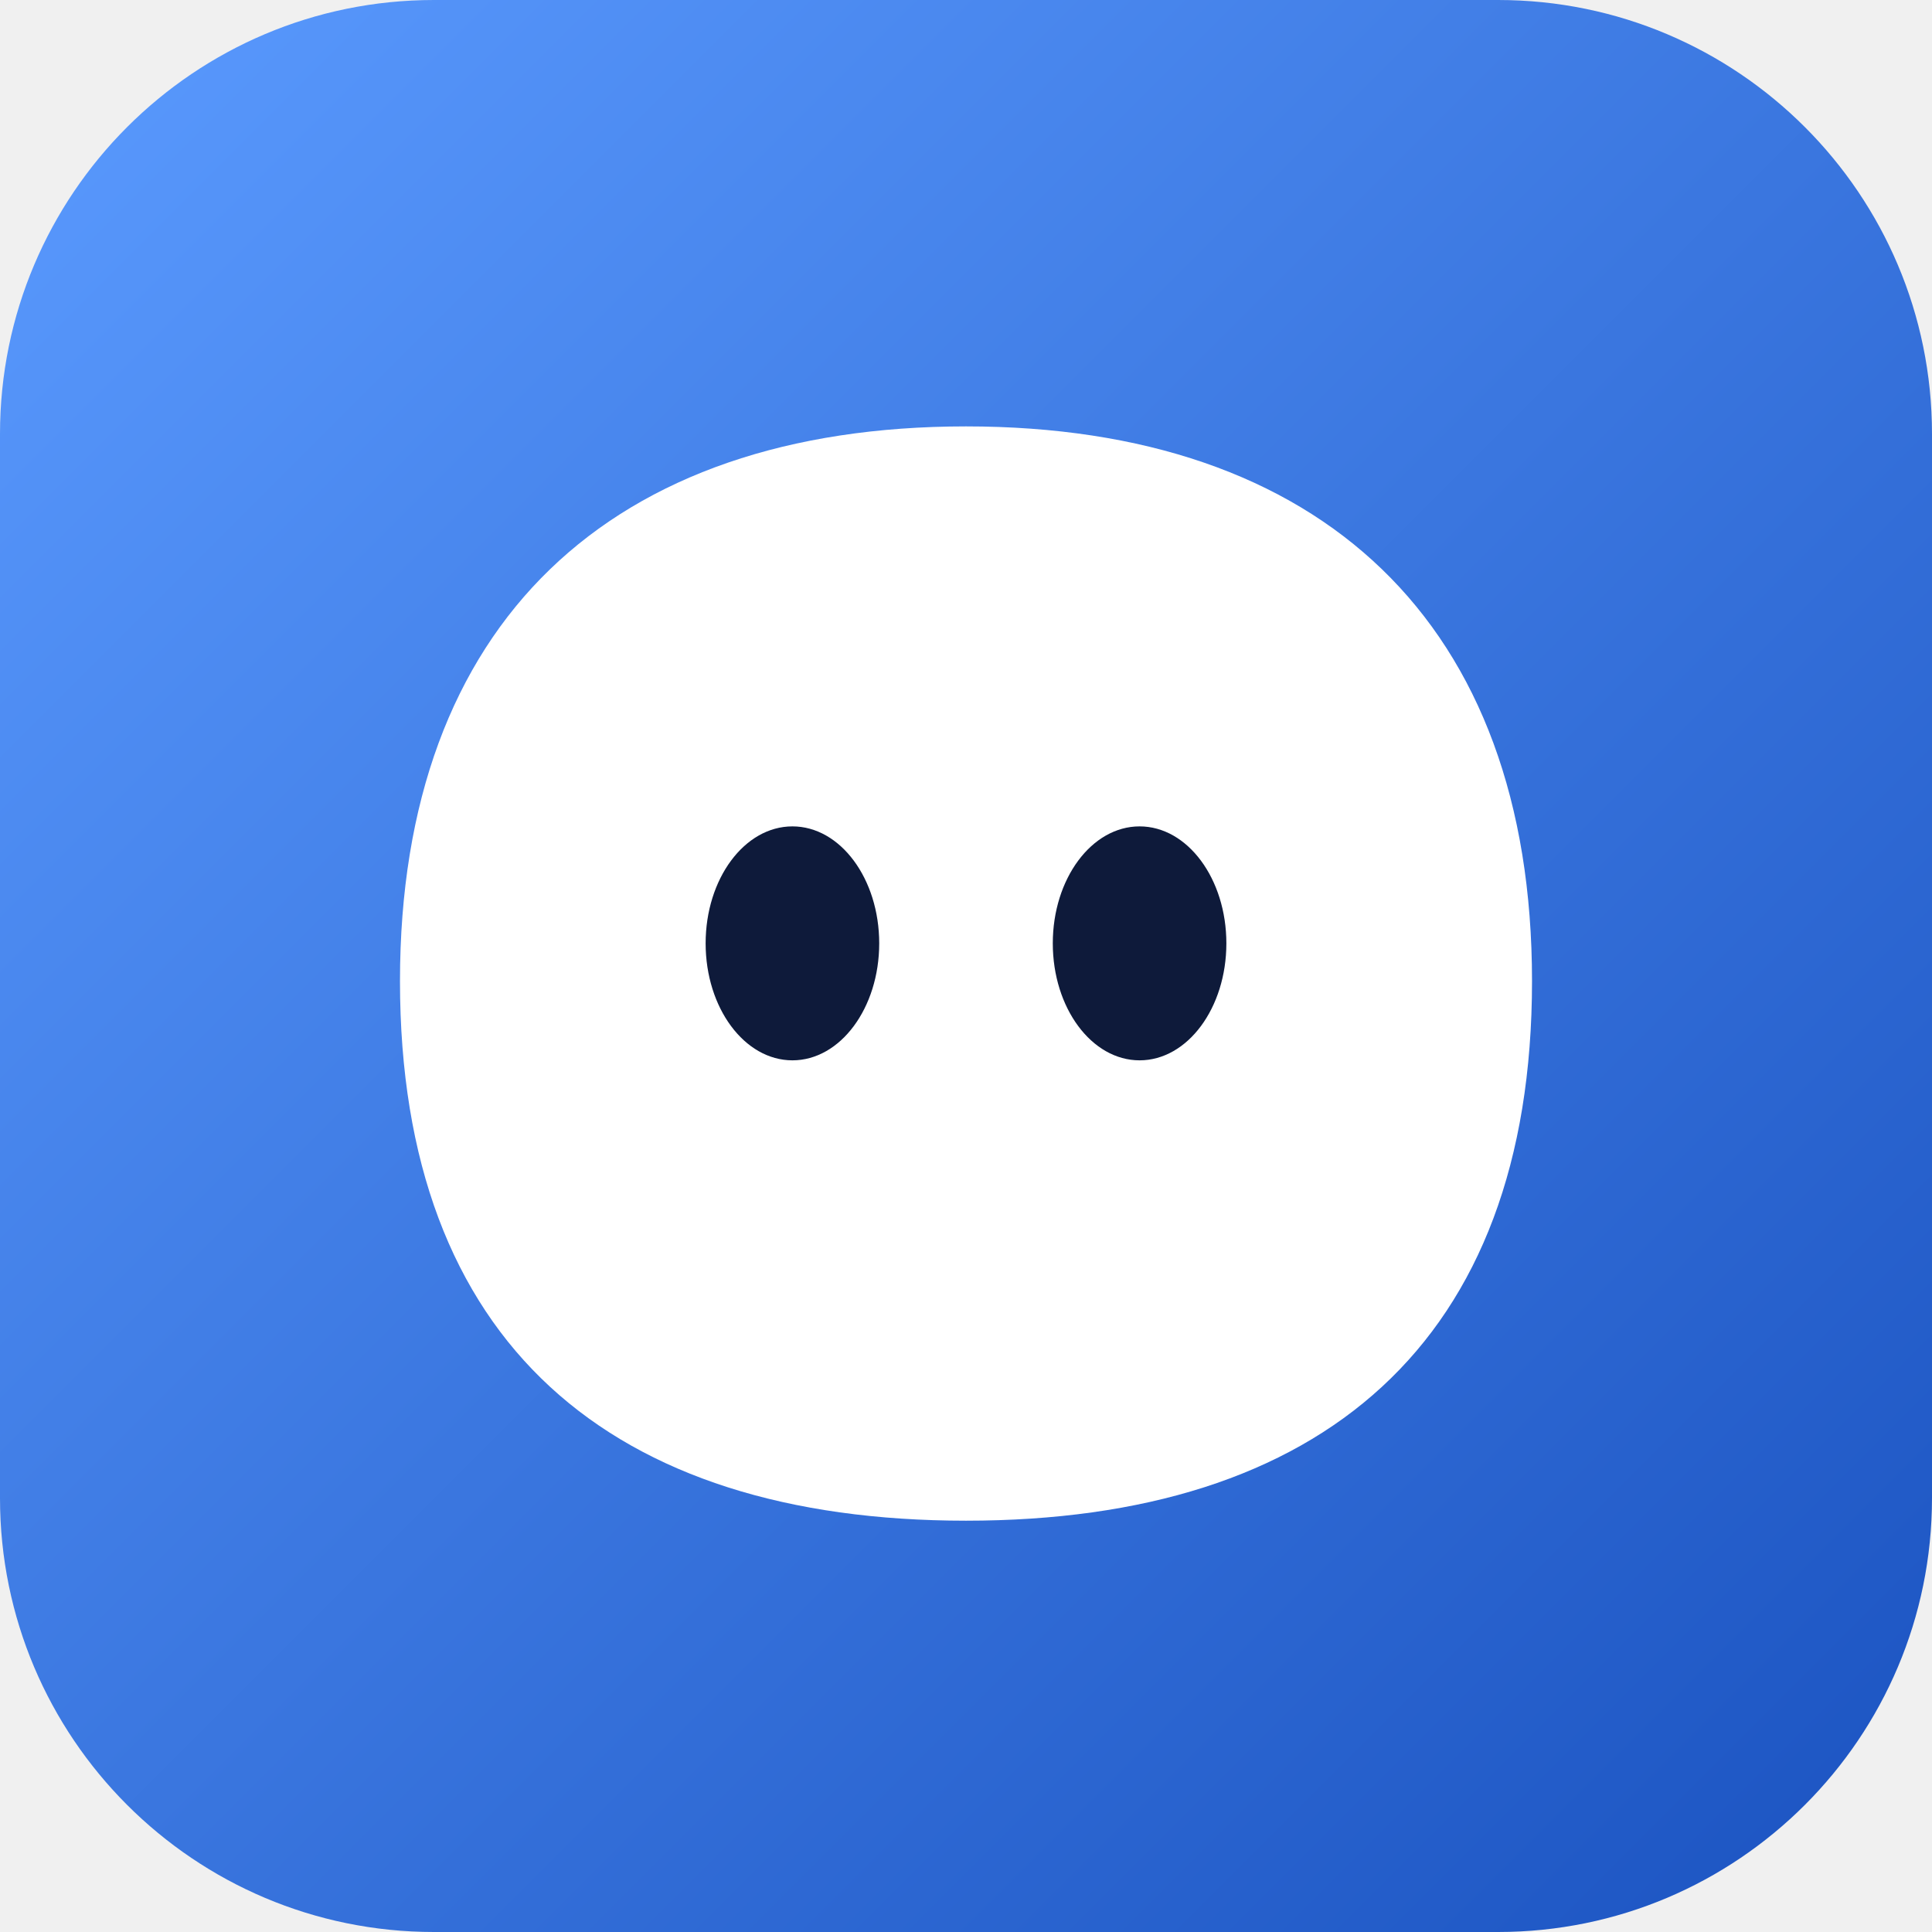
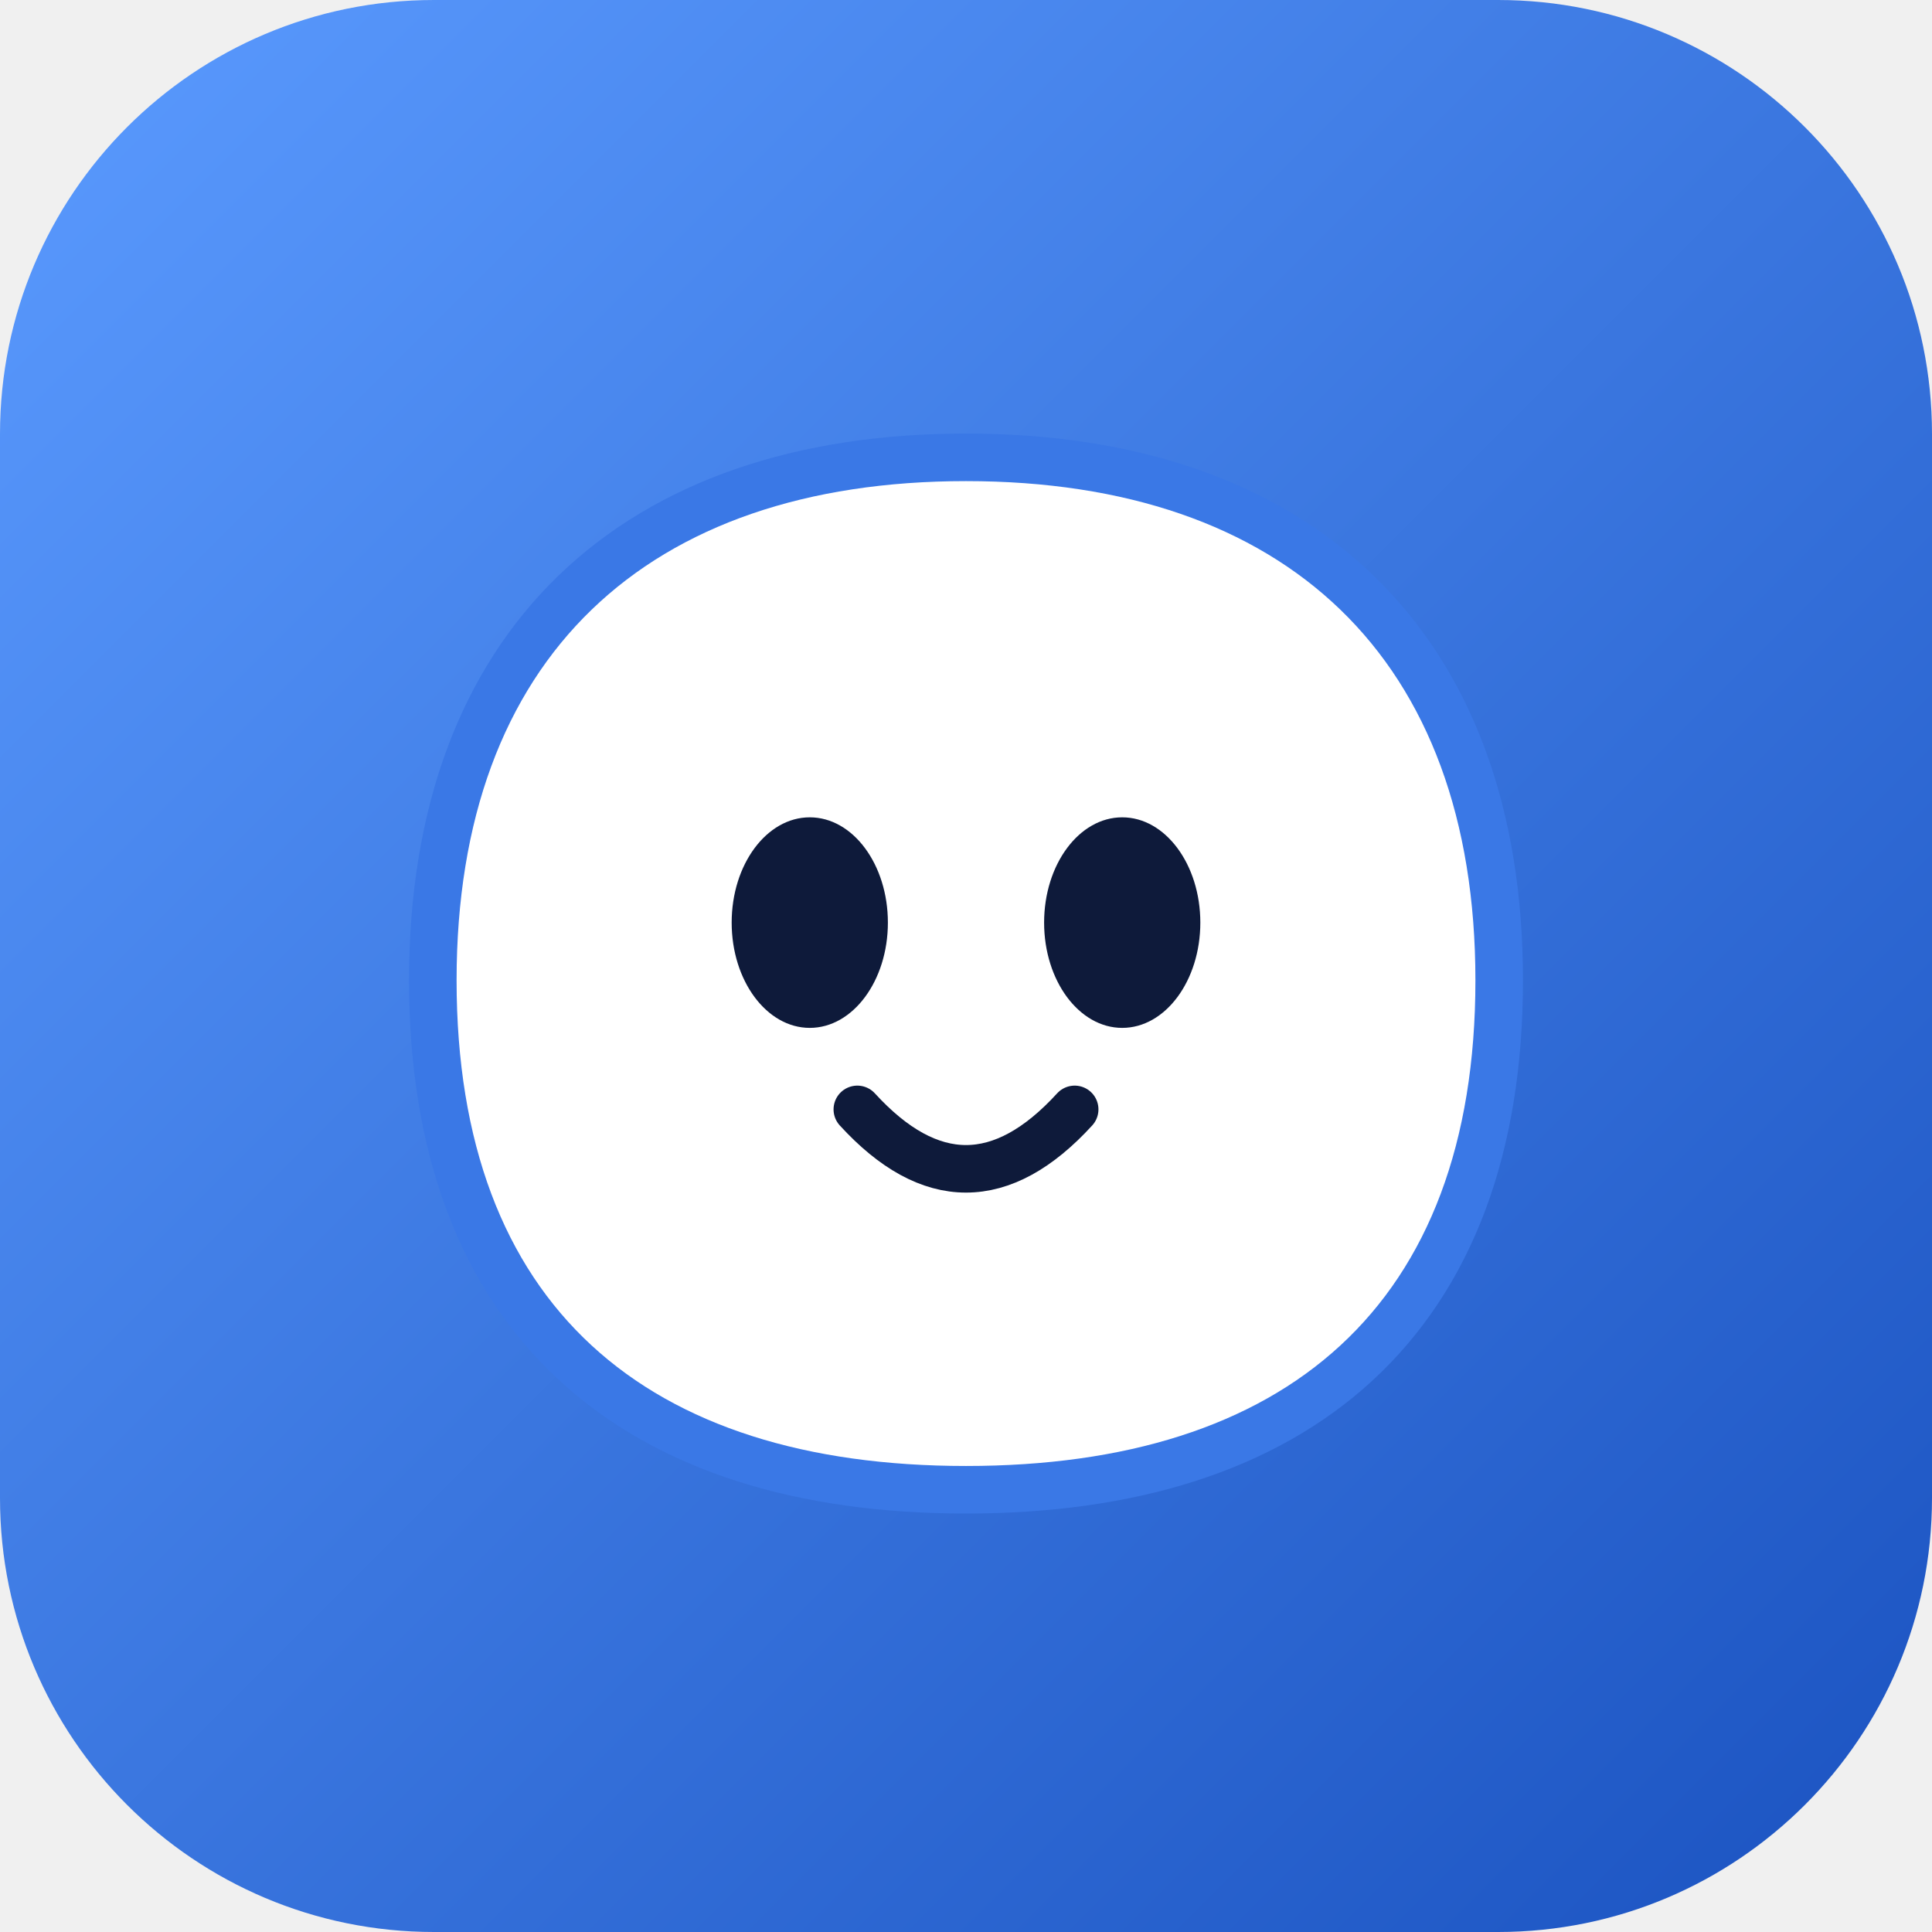
<svg xmlns="http://www.w3.org/2000/svg" viewBox="0 0 1024 1024" width="1024" height="1024">
  <defs>
    <linearGradient id="g" x1="0" y1="0" x2="1" y2="1">
      <stop offset="0" stop-color="#5B9BFF" />
      <stop offset="1" stop-color="#1A52C0" />
    </linearGradient>
  </defs>
  <rect width="1024" height="1024" rx="230" fill="url(#g)" />
-   <path d="M512 226 C700 226 812 330 812 520 C812 712 700 806 512 806 C324 806 212 712 212 520 C212 330 324 226 512 226 Z" fill="#fff" />
-   <ellipse cx="420" cy="500" rx="46" ry="62" fill="#0E1A3A" />
-   <ellipse cx="604" cy="500" rx="46" ry="62" fill="#0E1A3A" />
+   <g transform="translate(512 516) scale(.9)">
+     <path d="M0 -290 C188 -290 300 -186 300 4 C300 196 188 290 0 290 C-188 290 -300 196 -300 4 C-300 -186 -188 -290 0 -290 Z" fill="none" stroke="#3A78E6" stroke-width="56" stroke-linejoin="round" />
+     <path d="M0 -290 C188 -290 300 -186 300 4 C300 196 188 290 0 290 C-188 290 -300 196 -300 4 C-300 -186 -188 -290 0 -290 Z" fill="#fff" />
+     <g fill="#0E1A3A">
+       <ellipse cx="-92" cy="-30" rx="46" ry="62" />
+       <ellipse cx="92" cy="-30" rx="46" ry="62" />
+     </g>
+     <path d="M-64 80 Q0 150 64 80" fill="none" stroke="#0E1A3A" stroke-width="28" stroke-linecap="round" />
+   </g>
</svg>
